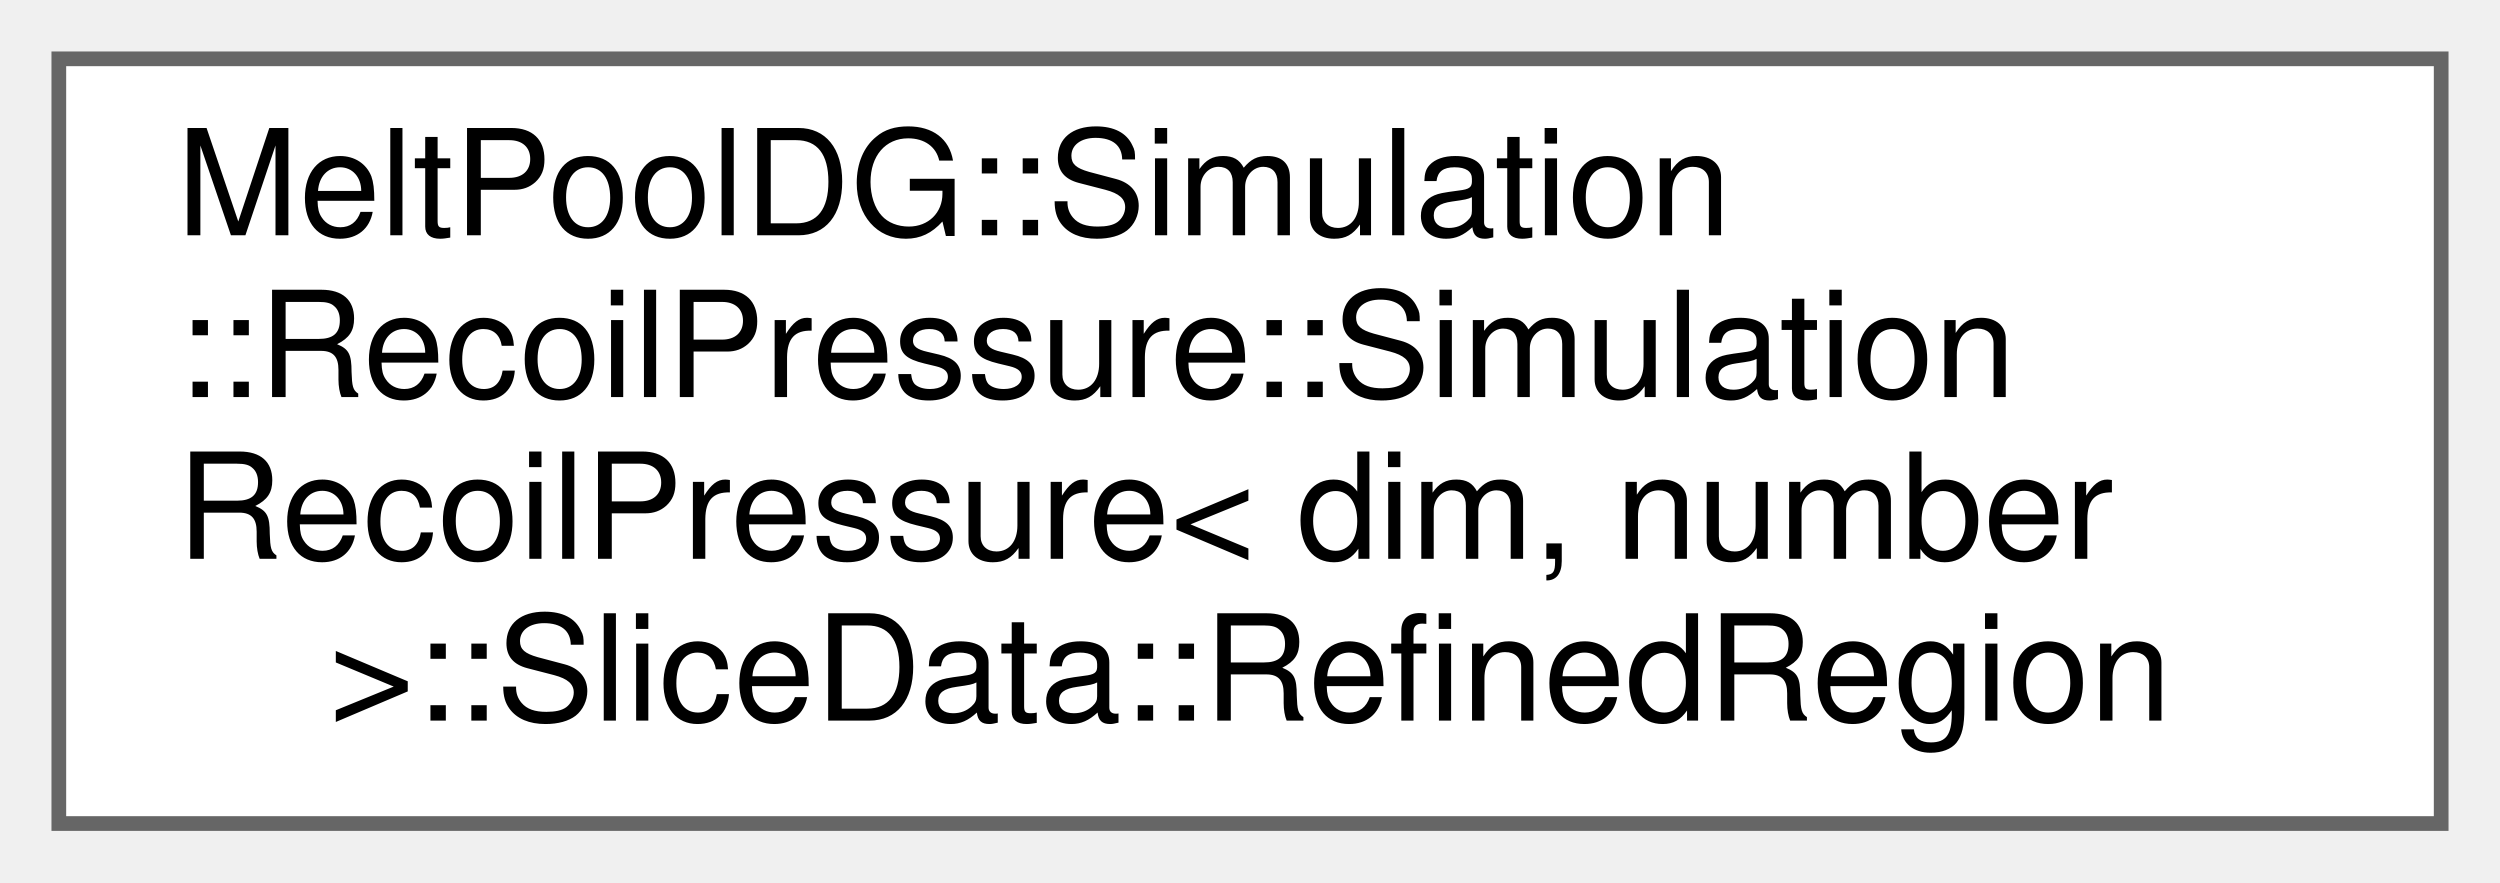
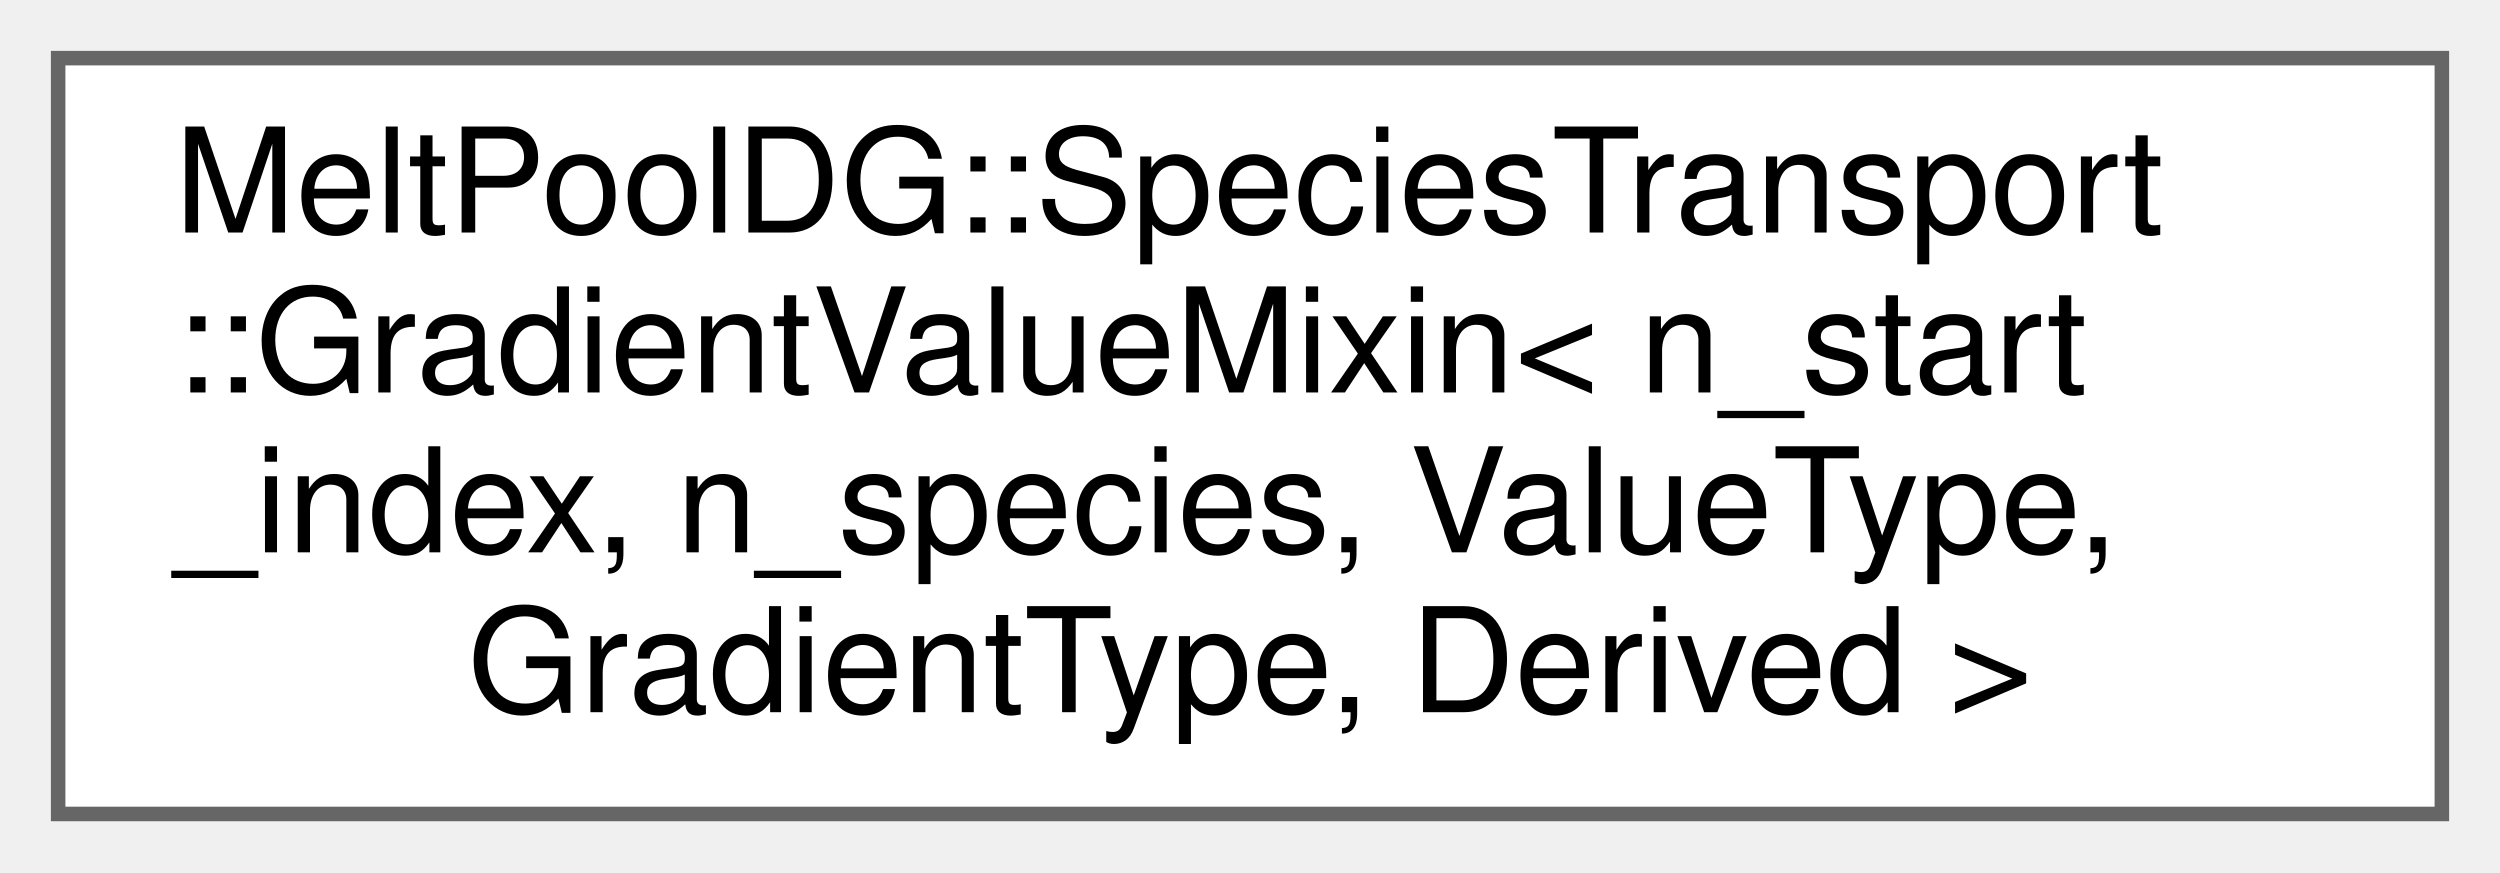
- <svg xmlns="http://www.w3.org/2000/svg" xmlns:xlink="http://www.w3.org/1999/xlink" width="170pt" height="60pt" viewBox="0.00 0.00 170.00 60.00">
+ <svg xmlns="http://www.w3.org/2000/svg" xmlns:xlink="http://www.w3.org/1999/xlink" width="172pt" height="60pt" viewBox="0.00 0.00 172.00 60.00">
  <g id="graph0" class="graph" transform="scale(1 1) rotate(0) translate(4 56)">
    <g id="Node000000" class="node">
      <g id="a_Node000000">
-         <a xlink:href="structMeltPoolDG_1_1Simulation_1_1RecoilPressure_1_1SimulationRecoilPressure_1_1SliceData_1_1RefinedRegion.html" target="_top" xlink:title=" ">
-           <polygon fill="white" stroke="#666666" points="162,-52 0,-52 0,0 162,0 162,-52" />
-           <text text-anchor="start" x="8" y="-40" font-family="Helvetica,sans-Serif" font-size="10.00">MeltPoolDG::Simulation</text>
-           <text text-anchor="start" x="8" y="-29" font-family="Helvetica,sans-Serif" font-size="10.00">::RecoilPressure::Simulation</text>
-           <text text-anchor="start" x="8" y="-18" font-family="Helvetica,sans-Serif" font-size="10.00">RecoilPressure&lt; dim, number</text>
-           <text text-anchor="middle" x="81" y="-7" font-family="Helvetica,sans-Serif" font-size="10.00"> &gt;::SliceData::RefinedRegion</text>
+         <a xlink:href="structMeltPoolDG_1_1SpeciesTransport_1_1GradientValueMixin.html" target="_top" xlink:title=" ">
+           <polygon fill="white" stroke="#666666" points="164,-52 0,-52 0,0 164,0 164,-52" />
+           <text text-anchor="start" x="8" y="-40" font-family="Helvetica,sans-Serif" font-size="10.00">MeltPoolDG::SpeciesTransport</text>
+           <text text-anchor="start" x="8" y="-29" font-family="Helvetica,sans-Serif" font-size="10.00">::GradientValueMixin&lt; n_start</text>
+           <text text-anchor="start" x="8" y="-18" font-family="Helvetica,sans-Serif" font-size="10.00">_index, n_species, ValueType,</text>
+           <text text-anchor="middle" x="82" y="-7" font-family="Helvetica,sans-Serif" font-size="10.00"> GradientType, Derived &gt;</text>
        </a>
      </g>
    </g>
  </g>
</svg>
